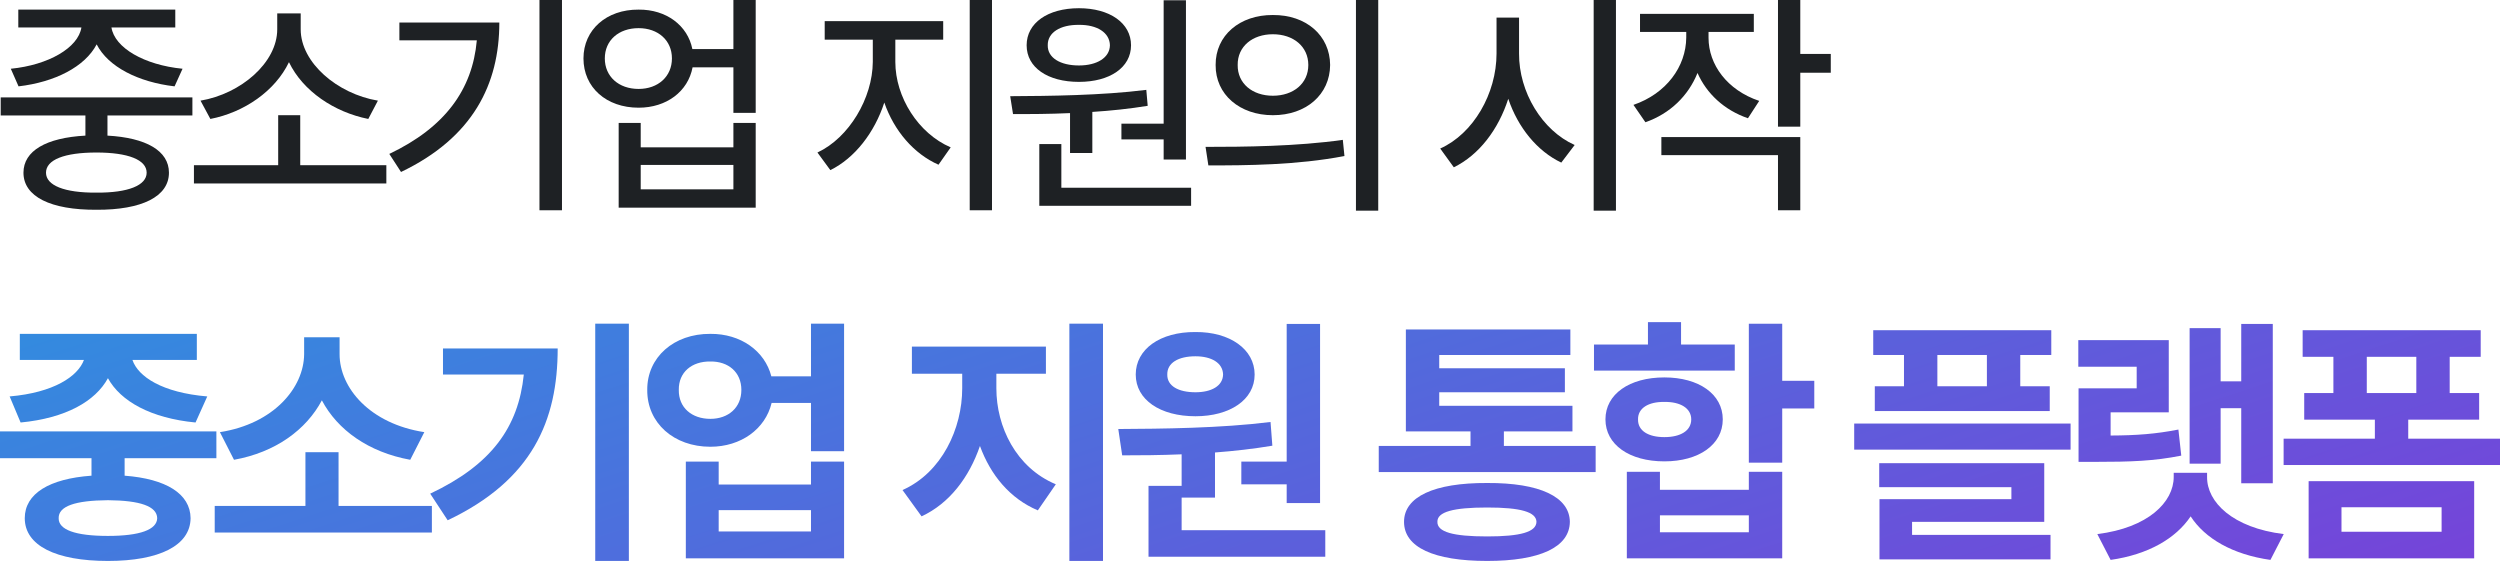
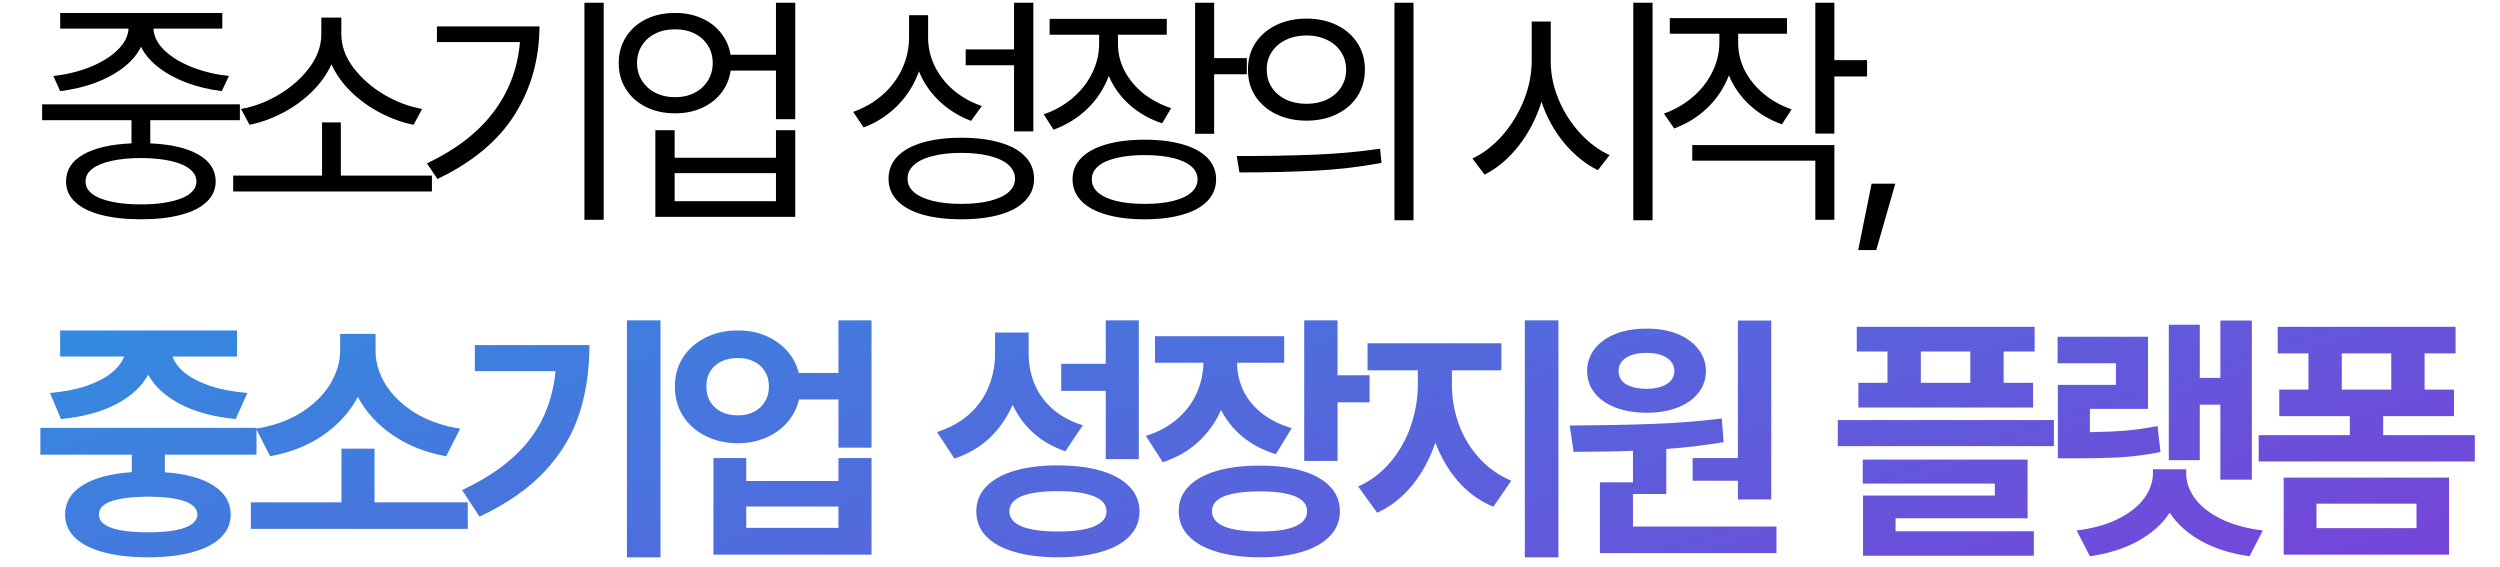
<svg xmlns="http://www.w3.org/2000/svg" width="150" height="34" viewBox="0 0 150 34" fill="none">
-   <path d="M150 26.321V27.901H137.017V26.321H142.492V25.179H138.253V23.583H140.004V21.409H138.159V19.813H148.842V21.409H146.981V23.583H148.749V25.179H144.494V26.321H150ZM148.451 28.87V33.501H138.518V28.87H148.451ZM140.489 30.435V31.905H146.496V30.435H140.489ZM142.007 23.583H144.979V21.409H142.007V23.583Z" fill="url(#paint0_linear_2638_76728)" />
-   <path d="M136.367 19.437V28.995H134.474V24.49H133.238V27.822H131.377V19.688H133.238V22.879H134.474V19.437H136.367ZM130.126 20.407V24.74H126.637V26.132C128.194 26.125 129.351 26.038 130.704 25.773L130.876 27.337C129.234 27.665 127.842 27.712 125.699 27.712H124.713V23.301H128.201V22.003H124.698V20.407H130.126ZM132.425 28.619C132.409 30.121 133.958 31.67 137.024 32.045L136.226 33.594C133.958 33.273 132.3 32.311 131.439 30.982C130.548 32.311 128.89 33.273 126.637 33.594L125.839 32.045C128.89 31.67 130.423 30.121 130.423 28.619V28.369H132.425V28.619Z" fill="url(#paint1_linear_2638_76728)" />
-   <path d="M123.077 19.813V21.299H121.216V23.176H122.984V24.663H112.488V23.176H114.239V21.299H112.394V19.813H123.077ZM124.235 25.413V26.978H111.252V25.413H124.235ZM122.655 27.791V31.311H114.724V32.093H123.031V33.563H112.769V29.95H120.684V29.23H112.753V27.791H122.655ZM116.242 23.176H119.214V21.299H116.242V23.176Z" fill="url(#paint2_linear_2638_76728)" />
-   <path d="M106.933 19.423V22.848H108.857V24.506H106.933V27.76H104.93V19.423H106.933ZM99.596 28.308V29.387H104.93V28.308H106.933V33.501H97.61V28.308H99.596ZM99.596 31.937H104.93V30.92H99.596V31.937ZM104.086 20.674V22.238H95.639V20.674H98.877V19.329H100.863V20.674H104.086ZM99.862 22.645C101.927 22.645 103.366 23.646 103.366 25.163C103.366 26.681 101.927 27.682 99.862 27.682C97.766 27.682 96.327 26.681 96.327 25.163C96.327 23.646 97.766 22.645 99.862 22.645ZM99.862 24.116C98.908 24.1 98.267 24.491 98.282 25.163C98.267 25.852 98.908 26.227 99.862 26.227C100.817 26.227 101.474 25.852 101.474 25.163C101.474 24.491 100.817 24.1 99.862 24.116Z" fill="url(#paint3_linear_2638_76728)" />
-   <path d="M95.739 26.758V28.323H82.725V26.758H88.231V25.882H84.352V19.766H94.222V21.299H86.354V22.097H93.893V23.536H86.354V24.349H94.347V25.882H90.233V26.758H95.739ZM89.232 28.98C92.376 28.964 94.175 29.809 94.191 31.31C94.175 32.843 92.376 33.657 89.232 33.657C86.041 33.657 84.242 32.843 84.242 31.31C84.242 29.809 86.041 28.964 89.232 28.98ZM89.232 30.45C87.183 30.45 86.229 30.716 86.244 31.31C86.229 31.92 87.183 32.186 89.232 32.186C91.234 32.186 92.173 31.92 92.188 31.31C92.173 30.716 91.234 30.45 89.232 30.45Z" fill="url(#paint4_linear_2638_76728)" />
-   <path d="M79.204 19.437V30.184H77.201V29.058H74.48V27.697H77.201V19.437H79.204ZM79.517 31.811V33.406H68.911V29.151H70.898V27.259C69.623 27.313 68.41 27.321 67.331 27.321L67.097 25.741C69.709 25.726 73.228 25.694 76.232 25.319L76.341 26.742C75.215 26.93 74.049 27.063 72.9 27.149V29.855H70.898V31.811H79.517ZM71.727 19.922C73.791 19.907 75.278 20.955 75.278 22.472C75.278 23.989 73.791 24.975 71.727 24.975C69.615 24.975 68.144 23.989 68.144 22.472C68.144 20.955 69.599 19.907 71.727 19.922ZM71.727 21.377C70.71 21.377 70.022 21.768 70.037 22.472C70.022 23.16 70.71 23.536 71.727 23.536C72.681 23.536 73.369 23.16 73.385 22.472C73.369 21.768 72.681 21.377 71.727 21.377Z" fill="url(#paint5_linear_2638_76728)" />
-   <path d="M59.782 23.301C59.782 25.6 60.956 28.056 63.349 29.057L62.27 30.622C60.588 29.91 59.431 28.494 58.797 26.758C58.148 28.643 56.967 30.207 55.293 30.981L54.151 29.402C56.513 28.354 57.733 25.71 57.733 23.301V22.425H54.714V20.798H62.755V22.425H59.782V23.301ZM66.18 19.422V33.656H64.162V19.422H66.18Z" fill="url(#paint6_linear_2638_76728)" />
-   <path d="M42.621 20.032C44.443 20.016 45.89 21.056 46.281 22.581H48.659V19.422H50.645V27.071H48.659V24.177H46.297C45.921 25.741 44.459 26.805 42.621 26.805C40.431 26.805 38.82 25.381 38.835 23.395C38.82 21.439 40.431 20.016 42.621 20.032ZM42.621 21.69C41.51 21.674 40.712 22.331 40.728 23.395C40.712 24.459 41.51 25.131 42.621 25.131C43.7 25.131 44.482 24.459 44.482 23.395C44.482 22.331 43.7 21.674 42.621 21.69ZM43.121 27.697V29.073H48.659V27.697H50.645V33.5H41.15V27.697H43.121ZM43.121 31.889H48.659V30.606H43.121V31.889Z" fill="url(#paint7_linear_2638_76728)" />
-   <path d="M37.732 19.422V33.656H35.714V19.422H37.732ZM33.461 20.908C33.461 25.225 31.944 28.807 26.86 31.216L25.812 29.62C29.488 27.884 31.107 25.632 31.428 22.472H26.579V20.908H33.461Z" fill="url(#paint8_linear_2638_76728)" />
-   <path d="M25.913 30.355V31.951H12.883V30.355H18.326V27.133H20.313V30.355H25.913ZM20.375 21.252C20.375 23.285 22.206 25.428 25.459 25.929L24.614 27.587C22.112 27.133 20.25 25.796 19.312 24.02C18.373 25.788 16.527 27.141 14.04 27.587L13.195 25.929C16.418 25.428 18.232 23.27 18.248 21.252V20.235H20.375V21.252Z" fill="url(#paint9_linear_2638_76728)" />
-   <path d="M12.983 25.882V27.493H7.477V28.541C9.956 28.729 11.419 29.621 11.435 31.091C11.419 32.734 9.558 33.657 6.476 33.657C3.347 33.657 1.486 32.734 1.486 31.091C1.486 29.613 2.964 28.721 5.49 28.541V27.493H0V25.882H12.983ZM6.476 30.012C4.505 30.027 3.504 30.372 3.52 31.091C3.504 31.779 4.505 32.155 6.476 32.155C8.4 32.155 9.417 31.779 9.432 31.091C9.417 30.372 8.4 30.027 6.476 30.012ZM11.81 20.032V21.596H7.946C8.283 22.597 9.73 23.559 12.436 23.786L11.732 25.35C9.049 25.092 7.235 24.076 6.476 22.691C5.725 24.076 3.942 25.092 1.236 25.35L0.579 23.786C3.215 23.559 4.669 22.59 5.037 21.596H1.189V20.032H11.81Z" fill="url(#paint10_linear_2638_76728)" />
-   <path d="M102.512 2.267C102.512 3.872 103.624 5.406 105.553 6.054L104.877 7.095C103.448 6.603 102.399 5.617 101.85 4.378C101.301 5.744 100.21 6.814 98.725 7.335L98.007 6.293C99.978 5.617 101.16 3.998 101.175 2.253V1.915H98.401V0.831H105.229V1.915H102.512V2.267ZM108.017 0V3.238H109.847V4.364H108.017V7.602H106.679V0H108.017ZM108.017 8.222V12.614H106.679V9.306H99.682V8.222H108.017Z" fill="#1E2124" />
-   <path d="M91.143 3.21C91.129 5.519 92.523 7.827 94.48 8.7L93.677 9.756C92.227 9.066 91.08 7.652 90.496 5.927C89.904 7.771 88.743 9.299 87.229 10.038L86.413 8.912C88.398 8.025 89.792 5.617 89.792 3.21V1.056H91.143V3.21ZM96.957 0V12.642H95.62V0H96.957Z" fill="#1E2124" />
-   <path d="M76.373 0.901C78.372 0.887 79.794 2.126 79.808 3.9C79.794 5.674 78.372 6.912 76.373 6.912C74.388 6.912 72.924 5.674 72.938 3.9C72.924 2.126 74.388 0.887 76.373 0.901ZM76.373 2.055C75.148 2.055 74.247 2.787 74.261 3.9C74.247 5.012 75.148 5.744 76.373 5.744C77.598 5.744 78.499 5.012 78.499 3.9C78.499 2.787 77.598 2.055 76.373 2.055ZM82.694 0V12.642H81.357V0H82.694ZM72.333 8.813C74.627 8.813 77.809 8.785 80.569 8.391L80.667 9.362C77.809 9.911 74.754 9.925 72.502 9.925L72.333 8.813Z" fill="#1E2124" />
-   <path d="M71.157 0.014V9.573H69.819V8.363H67.285V7.419H69.819V0.014H71.157ZM71.466 11.263V12.347H62.358V8.644H63.681V11.263H71.466ZM60.612 5.772C62.949 5.758 66.088 5.73 68.778 5.392L68.862 6.349C67.785 6.525 66.652 6.645 65.54 6.715V9.179H64.202V6.786C62.977 6.842 61.802 6.849 60.781 6.842L60.612 5.772ZM64.737 0.493C66.581 0.493 67.862 1.38 67.862 2.717C67.862 4.055 66.581 4.913 64.737 4.913C62.865 4.913 61.598 4.055 61.598 2.717C61.598 1.38 62.865 0.493 64.737 0.493ZM64.737 1.492C63.611 1.478 62.85 1.957 62.865 2.717C62.85 3.463 63.611 3.928 64.737 3.928C65.821 3.928 66.581 3.463 66.595 2.717C66.581 1.957 65.821 1.478 64.737 1.492Z" fill="#1E2124" />
-   <path d="M53.72 3.717C53.72 5.828 55.1 8.011 57.042 8.841L56.31 9.883C54.825 9.228 53.642 7.842 53.058 6.152C52.474 7.954 51.284 9.489 49.82 10.207L49.046 9.151C50.947 8.264 52.354 5.885 52.368 3.717V2.379H49.482V1.267H56.592V2.379H53.72V3.717ZM59.52 0V12.614H58.183V0H59.52Z" fill="#1E2124" />
-   <path d="M38.317 0.577C39.978 0.563 41.259 1.527 41.541 2.942H44.004V0H45.342V6.772H44.004V4.04H41.555C41.28 5.49 39.992 6.462 38.317 6.462C36.388 6.462 35.008 5.251 35.008 3.505C35.008 1.788 36.388 0.563 38.317 0.577ZM38.317 1.689C37.12 1.689 36.289 2.421 36.289 3.505C36.289 4.59 37.12 5.336 38.317 5.336C39.485 5.336 40.316 4.59 40.316 3.505C40.316 2.421 39.485 1.689 38.317 1.689ZM38.443 7.377V8.841H44.004V7.377H45.342V12.459H37.12V7.377H38.443ZM38.443 11.361H44.004V9.897H38.443V11.361Z" fill="#1E2124" />
-   <path d="M33.719 0V12.614H32.368V0H33.719ZM29.96 1.352C29.96 5.04 28.384 8.25 24.061 10.319L23.358 9.235C26.715 7.637 28.348 5.364 28.609 2.421H23.963V1.352H29.96Z" fill="#1E2124" />
-   <path d="M23.181 9.911V11.009H11.636V9.911H16.691V6.912H18.014V9.911H23.181ZM18.042 1.76C18.042 3.759 20.238 5.631 22.674 6.039L22.097 7.137C20.055 6.729 18.176 5.469 17.338 3.73C16.508 5.462 14.649 6.743 12.622 7.137L12.031 6.039C14.452 5.631 16.634 3.759 16.634 1.76V0.802H18.042V1.76Z" fill="#1E2124" />
-   <path d="M11.544 5.843V6.927H6.448V8.137C8.764 8.264 10.137 9.045 10.137 10.362C10.137 11.798 8.503 12.6 5.786 12.586C3.041 12.6 1.408 11.798 1.408 10.362C1.408 9.045 2.781 8.264 5.125 8.137V6.927H0.042V5.843H11.544ZM5.786 9.151C3.858 9.151 2.76 9.587 2.76 10.362C2.76 11.122 3.858 11.572 5.786 11.558C7.687 11.572 8.799 11.122 8.799 10.362C8.799 9.587 7.687 9.151 5.786 9.151ZM10.517 0.577V1.647H6.687C6.877 2.865 8.651 3.9 10.953 4.125L10.474 5.181C8.292 4.927 6.483 4.005 5.8 2.661C5.097 4.005 3.295 4.927 1.112 5.181L0.648 4.125C2.914 3.9 4.695 2.865 4.885 1.647H1.098V0.577H10.517Z" fill="#1E2124" />
+   <path d="M112.575 15.003H111.491L112.297 11.019H113.718L112.575 15.003Z" fill="black" />
+   <path d="M104.29 2.581C104.29 3.152 104.422 3.702 104.686 4.229C104.954 4.751 105.33 5.215 105.813 5.621C106.297 6.026 106.858 6.341 107.498 6.565L106.912 7.459C106.175 7.195 105.53 6.81 104.979 6.302C104.427 5.789 104.012 5.196 103.733 4.522C103.455 5.254 103.03 5.899 102.459 6.456C101.888 7.007 101.219 7.425 100.452 7.708L99.837 6.814C100.481 6.585 101.055 6.255 101.558 5.826C102.061 5.396 102.452 4.9 102.73 4.339C103.013 3.777 103.157 3.191 103.162 2.581V2.024H100.188V1.087H107.22V2.024H104.29V2.581ZM110.062 3.606H112.024V4.588H110.062V8.016H108.919V0.164H110.062V3.606ZM110.062 13.187H108.919V9.642H101.536V8.704H110.062V13.187Z" fill="black" />
+   <path d="M93.046 3.665C93.041 4.437 93.197 5.203 93.515 5.965C93.832 6.722 94.262 7.396 94.804 7.986C95.346 8.577 95.936 9.017 96.576 9.305L95.873 10.213C95.131 9.847 94.457 9.302 93.852 8.58C93.251 7.852 92.797 7.027 92.489 6.104C92.186 7.085 91.732 7.964 91.127 8.741C90.522 9.512 89.838 10.091 89.076 10.477L88.344 9.51C88.983 9.212 89.574 8.76 90.116 8.155C90.658 7.544 91.09 6.846 91.413 6.06C91.735 5.269 91.898 4.471 91.903 3.665V1.292H93.046V3.665ZM99.154 13.216H97.997V0.164H99.154V13.216Z" fill="black" />
+   <path d="M78.394 1.116C79.073 1.116 79.676 1.246 80.204 1.504C80.736 1.763 81.151 2.125 81.449 2.588C81.747 3.052 81.895 3.582 81.895 4.178C81.895 4.773 81.747 5.303 81.449 5.767C81.151 6.231 80.736 6.592 80.204 6.851C79.676 7.11 79.073 7.239 78.394 7.239C77.716 7.239 77.108 7.11 76.571 6.851C76.039 6.592 75.621 6.231 75.318 5.767C75.02 5.303 74.874 4.773 74.879 4.178C74.874 3.582 75.02 3.052 75.318 2.588C75.621 2.125 76.039 1.763 76.571 1.504C77.108 1.246 77.716 1.116 78.394 1.116ZM78.394 2.127C77.936 2.127 77.523 2.215 77.157 2.391C76.795 2.562 76.512 2.803 76.307 3.116C76.102 3.423 76.002 3.777 76.007 4.178C76.002 4.578 76.102 4.935 76.307 5.247C76.512 5.555 76.795 5.796 77.157 5.972C77.523 6.143 77.936 6.229 78.394 6.229C78.849 6.229 79.256 6.143 79.618 5.972C79.979 5.796 80.26 5.555 80.46 5.247C80.665 4.935 80.768 4.578 80.768 4.178C80.768 3.777 80.665 3.423 80.46 3.116C80.26 2.803 79.979 2.562 79.618 2.391C79.256 2.215 78.849 2.127 78.394 2.127ZM84.811 13.216H83.668V0.164H84.811V13.216ZM74.205 9.363C75.894 9.363 77.43 9.336 78.812 9.283C80.199 9.229 81.529 9.109 82.804 8.924L82.892 9.773C81.583 10.018 80.248 10.174 78.885 10.242C77.528 10.31 76.022 10.345 74.366 10.345L74.205 9.363Z" fill="black" />
+   <path d="M67.077 2.64C67.077 3.201 67.209 3.738 67.473 4.251C67.741 4.759 68.115 5.208 68.593 5.599C69.077 5.984 69.636 6.282 70.27 6.492L69.728 7.4C68.986 7.156 68.337 6.788 67.78 6.294C67.228 5.801 66.811 5.223 66.528 4.559C66.249 5.306 65.822 5.96 65.246 6.521C64.67 7.078 63.991 7.498 63.21 7.781L62.624 6.858C63.269 6.639 63.842 6.316 64.345 5.892C64.848 5.467 65.239 4.974 65.517 4.412C65.8 3.846 65.944 3.255 65.949 2.64V2.083H62.976V1.131H70.007V2.083H67.077V2.64ZM72.849 3.489H74.811V4.456H72.849V8.03H71.706V0.164H72.849V3.489ZM68.674 8.382C69.562 8.382 70.329 8.477 70.974 8.667C71.618 8.853 72.111 9.124 72.453 9.48C72.795 9.837 72.966 10.262 72.966 10.755C72.966 11.258 72.795 11.69 72.453 12.051C72.111 12.413 71.618 12.686 70.974 12.872C70.329 13.062 69.562 13.157 68.674 13.157C67.785 13.157 67.016 13.062 66.367 12.872C65.717 12.686 65.219 12.413 64.873 12.051C64.526 11.69 64.353 11.258 64.353 10.755C64.353 10.262 64.526 9.837 64.873 9.48C65.219 9.124 65.717 8.853 66.367 8.667C67.016 8.477 67.785 8.382 68.674 8.382ZM68.674 9.305C68.024 9.305 67.46 9.363 66.982 9.48C66.503 9.593 66.137 9.759 65.883 9.979C65.629 10.198 65.505 10.457 65.51 10.755C65.505 11.062 65.629 11.329 65.883 11.553C66.137 11.773 66.501 11.941 66.975 12.059C67.453 12.176 68.019 12.234 68.674 12.234C69.333 12.234 69.899 12.176 70.373 12.059C70.852 11.941 71.218 11.773 71.472 11.553C71.726 11.329 71.853 11.062 71.853 10.755C71.853 10.452 71.726 10.193 71.472 9.979C71.218 9.759 70.852 9.593 70.373 9.48C69.894 9.363 69.328 9.305 68.674 9.305Z" fill="black" />
+   <path d="M55.687 2.215C55.682 2.825 55.813 3.409 56.082 3.965C56.351 4.517 56.729 5 57.217 5.416C57.71 5.831 58.274 6.146 58.909 6.36L58.265 7.254C57.542 6.98 56.91 6.587 56.368 6.075C55.826 5.562 55.416 4.964 55.137 4.28C54.859 5.062 54.432 5.745 53.855 6.331C53.279 6.912 52.601 7.352 51.819 7.649L51.19 6.712C51.853 6.478 52.437 6.141 52.94 5.701C53.448 5.257 53.841 4.739 54.119 4.148C54.398 3.553 54.539 2.923 54.544 2.259V0.911H55.687V2.215ZM62 7.884H60.843V3.914H57.942V2.962H60.843V0.164H62V7.884ZM57.679 8.265C58.582 8.265 59.361 8.362 60.015 8.558C60.669 8.748 61.17 9.029 61.517 9.4C61.868 9.766 62.044 10.208 62.044 10.726C62.044 11.238 61.868 11.675 61.517 12.037C61.17 12.403 60.669 12.681 60.015 12.872C59.361 13.062 58.582 13.157 57.679 13.157C56.775 13.157 55.997 13.062 55.342 12.872C54.688 12.681 54.185 12.403 53.834 12.037C53.487 11.675 53.313 11.238 53.313 10.726C53.313 10.208 53.487 9.766 53.834 9.4C54.185 9.029 54.688 8.748 55.342 8.558C55.997 8.362 56.775 8.265 57.679 8.265ZM57.679 9.173C57.02 9.173 56.446 9.236 55.958 9.363C55.469 9.485 55.096 9.664 54.837 9.898C54.578 10.132 54.451 10.408 54.456 10.726C54.451 11.033 54.578 11.302 54.837 11.531C55.096 11.756 55.469 11.929 55.958 12.051C56.446 12.173 57.02 12.234 57.679 12.234C58.338 12.234 58.909 12.173 59.393 12.051C59.881 11.929 60.254 11.756 60.513 11.531C60.772 11.302 60.901 11.033 60.901 10.726C60.901 10.408 60.772 10.132 60.513 9.898C60.254 9.664 59.881 9.485 59.393 9.363C58.909 9.236 58.338 9.173 57.679 9.173Z" fill="black" />
+   <path d="M40.508 0.779C41.084 0.774 41.609 0.877 42.083 1.087C42.556 1.292 42.944 1.585 43.247 1.966C43.555 2.347 43.75 2.786 43.833 3.284H46.558V0.164H47.715V7.151H46.558V4.236H43.84C43.767 4.744 43.577 5.193 43.269 5.584C42.966 5.97 42.576 6.27 42.097 6.485C41.619 6.695 41.089 6.8 40.508 6.8C39.853 6.8 39.27 6.673 38.757 6.419C38.245 6.165 37.844 5.809 37.556 5.35C37.268 4.891 37.124 4.368 37.124 3.782C37.124 3.196 37.268 2.676 37.556 2.222C37.844 1.763 38.245 1.407 38.757 1.153C39.275 0.899 39.858 0.774 40.508 0.779ZM40.508 1.761C40.068 1.756 39.675 1.839 39.329 2.01C38.982 2.181 38.711 2.42 38.516 2.728C38.32 3.035 38.223 3.387 38.223 3.782C38.223 4.173 38.32 4.524 38.516 4.837C38.711 5.149 38.982 5.394 39.329 5.569C39.675 5.745 40.068 5.833 40.508 5.833C40.942 5.833 41.331 5.745 41.672 5.569C42.014 5.394 42.28 5.149 42.471 4.837C42.666 4.524 42.764 4.173 42.764 3.782C42.764 3.387 42.666 3.035 42.471 2.728C42.28 2.42 42.014 2.181 41.672 2.01C41.331 1.839 40.942 1.756 40.508 1.761ZM40.478 9.466H46.558V7.811H47.715V13.011H39.321V7.811H40.478V9.466ZM46.558 12.073V10.389H40.478V12.073H46.558Z" fill="black" />
+   <path d="M36.222 13.187H35.065V0.164H36.222V13.187ZM32.369 1.585C32.359 3.553 31.861 5.32 30.875 6.888C29.889 8.45 28.346 9.734 26.246 10.74L25.616 9.803C27.355 8.978 28.685 7.952 29.608 6.727C30.536 5.501 31.065 4.1 31.197 2.522H26.217V1.585H32.369Z" fill="black" />
+   <path d="M25.915 11.487H13.991V10.535H19.323V7.342H20.451V10.535H25.915V11.487ZM20.48 2.054C20.48 2.747 20.72 3.414 21.198 4.053C21.682 4.693 22.297 5.235 23.044 5.679C23.796 6.119 24.558 6.404 25.329 6.536L24.816 7.488C24.143 7.352 23.481 7.115 22.831 6.778C22.182 6.441 21.596 6.021 21.074 5.518C20.556 5.015 20.161 4.461 19.887 3.855C19.614 4.461 19.218 5.015 18.701 5.518C18.183 6.021 17.6 6.441 16.95 6.778C16.306 7.115 15.646 7.352 14.973 7.488L14.46 6.536C15.231 6.404 15.988 6.119 16.73 5.679C17.477 5.235 18.088 4.695 18.561 4.061C19.04 3.421 19.279 2.752 19.279 2.054V1.058H20.48V2.054Z" fill="black" />
+   <path d="M14.393 7.21H9.017V8.602C10.257 8.655 11.219 8.88 11.902 9.275C12.591 9.666 12.938 10.203 12.942 10.887C12.938 11.365 12.757 11.773 12.4 12.11C12.044 12.452 11.531 12.71 10.862 12.886C10.193 13.067 9.393 13.157 8.46 13.157C7.522 13.157 6.717 13.067 6.043 12.886C5.369 12.71 4.854 12.452 4.498 12.11C4.141 11.773 3.963 11.365 3.963 10.887C3.963 10.203 4.305 9.666 4.988 9.275C5.672 8.88 6.639 8.655 7.889 8.602V7.21H2.527V6.258H14.393V7.21ZM8.46 9.48C7.762 9.485 7.164 9.544 6.666 9.656C6.167 9.769 5.787 9.93 5.523 10.14C5.259 10.345 5.13 10.594 5.135 10.887C5.13 11.175 5.259 11.421 5.523 11.627C5.787 11.832 6.167 11.988 6.666 12.095C7.168 12.207 7.767 12.264 8.46 12.264C9.144 12.264 9.734 12.207 10.232 12.095C10.735 11.988 11.119 11.832 11.382 11.627C11.651 11.421 11.785 11.175 11.785 10.887C11.785 10.599 11.651 10.35 11.382 10.14C11.119 9.93 10.738 9.769 10.24 9.656C9.742 9.544 9.148 9.485 8.46 9.48ZM13.338 1.717H9.207C9.231 2.19 9.456 2.63 9.881 3.035C10.306 3.436 10.86 3.77 11.543 4.039C12.227 4.302 12.957 4.476 13.733 4.559L13.309 5.467C12.586 5.379 11.9 5.218 11.251 4.983C10.601 4.744 10.032 4.439 9.544 4.068C9.056 3.697 8.694 3.277 8.46 2.808C8.23 3.277 7.872 3.697 7.383 4.068C6.895 4.439 6.326 4.744 5.677 4.983C5.027 5.218 4.339 5.379 3.611 5.467L3.201 4.559C3.963 4.476 4.683 4.302 5.362 4.039C6.045 3.77 6.6 3.433 7.024 3.028C7.454 2.623 7.684 2.186 7.713 1.717H3.611V0.779H13.338V1.717Z" fill="black" />
+   <path d="M22.534 21.047C22.534 21.74 22.735 22.414 23.136 23.07C23.542 23.721 24.128 24.287 24.894 24.766C25.664 25.24 26.571 25.557 27.612 25.719L26.769 27.375C25.54 27.151 24.469 26.727 23.558 26.102C22.646 25.477 21.951 24.713 21.472 23.812C20.992 24.713 20.3 25.479 19.394 26.109C18.487 26.734 17.425 27.156 16.206 27.375L15.391 25.773V27.281H9.891V28.336C11.141 28.424 12.109 28.688 12.797 29.125C13.49 29.562 13.838 30.146 13.844 30.875C13.838 31.417 13.638 31.878 13.242 32.258C12.846 32.643 12.279 32.935 11.539 33.133C10.8 33.336 9.917 33.438 8.891 33.438C7.849 33.438 6.956 33.336 6.211 33.133C5.466 32.935 4.896 32.643 4.5 32.258C4.104 31.878 3.906 31.417 3.906 30.875C3.906 30.141 4.255 29.555 4.953 29.117C5.651 28.68 6.635 28.417 7.906 28.328V27.281H2.422V25.672H15.391V25.713C16.41 25.55 17.296 25.235 18.05 24.766C18.815 24.287 19.399 23.719 19.8 23.062C20.201 22.406 20.404 21.734 20.409 21.047V20.031H22.534V21.047ZM39.631 33.438H37.615V19.219H39.631V33.438ZM63.469 27.922C64.474 27.922 65.344 28.031 66.078 28.25C66.812 28.469 67.378 28.787 67.773 29.203C68.169 29.615 68.37 30.109 68.375 30.688C68.37 31.266 68.169 31.76 67.773 32.172C67.378 32.583 66.812 32.896 66.078 33.109C65.349 33.328 64.479 33.438 63.469 33.438C62.458 33.438 61.586 33.328 60.852 33.109C60.122 32.896 59.56 32.583 59.164 32.172C58.773 31.76 58.578 31.266 58.578 30.688C58.578 30.109 58.773 29.615 59.164 29.203C59.56 28.787 60.125 28.469 60.859 28.25C61.594 28.031 62.464 27.922 63.469 27.922ZM75.597 27.938C76.576 27.932 77.425 28.039 78.144 28.258C78.868 28.471 79.422 28.784 79.808 29.195C80.198 29.607 80.394 30.099 80.394 30.672C80.394 31.245 80.198 31.737 79.808 32.148C79.422 32.565 78.868 32.883 78.144 33.102C77.425 33.325 76.576 33.438 75.597 33.438C74.597 33.438 73.729 33.325 72.995 33.102C72.266 32.883 71.703 32.565 71.308 32.148C70.917 31.737 70.722 31.245 70.722 30.672C70.722 30.099 70.917 29.607 71.308 29.195C71.703 28.784 72.266 28.471 72.995 28.258C73.729 28.039 74.597 27.932 75.597 27.938ZM93.506 33.438H91.49V19.219H93.506V33.438ZM131.175 28.406C131.17 28.922 131.342 29.419 131.69 29.898C132.039 30.372 132.56 30.784 133.253 31.133C133.951 31.477 134.789 31.708 135.769 31.828L134.972 33.375C133.857 33.219 132.891 32.914 132.073 32.461C131.256 32.008 130.625 31.443 130.183 30.766C129.735 31.443 129.102 32.008 128.284 32.461C127.466 32.914 126.503 33.219 125.394 33.375L124.597 31.828C125.571 31.708 126.401 31.477 127.089 31.133C127.782 30.784 128.302 30.372 128.651 29.898C129 29.419 129.175 28.922 129.175 28.406V28.156H131.175V28.406ZM121.656 31.094H113.734V31.875H122.031V33.344H111.781V29.734H119.688V29.016H111.766V27.578H121.656V31.094ZM44.775 28.859H50.307V27.484H52.291V33.281H42.807V27.484H44.775V28.859ZM146.943 33.281H137.021V28.656H146.943V33.281ZM103.416 26.531C102.333 26.713 101.187 26.849 99.978 26.938V29.641H97.978V31.594H106.588V33.188H95.994V28.938H97.978V27.047C97.01 27.088 95.822 27.109 94.416 27.109L94.182 25.531C96.015 25.521 97.663 25.49 99.127 25.438C100.59 25.385 101.984 25.276 103.307 25.109L103.416 26.531ZM8.891 29.797C7.901 29.807 7.159 29.901 6.664 30.078C6.174 30.255 5.932 30.521 5.938 30.875C5.927 31.219 6.172 31.482 6.672 31.664C7.172 31.846 7.911 31.938 8.891 31.938C9.849 31.938 10.578 31.846 11.078 31.664C11.578 31.482 11.833 31.219 11.844 30.875C11.828 30.172 10.844 29.812 8.891 29.797ZM63.469 29.469C62.516 29.469 61.792 29.57 61.297 29.773C60.807 29.977 60.562 30.281 60.562 30.688C60.562 31.078 60.81 31.378 61.305 31.586C61.805 31.789 62.526 31.891 63.469 31.891C64.417 31.891 65.141 31.789 65.641 31.586C66.141 31.378 66.391 31.078 66.391 30.688C66.391 30.287 66.141 29.984 65.641 29.781C65.146 29.573 64.422 29.469 63.469 29.469ZM75.597 29.484C74.649 29.484 73.93 29.583 73.44 29.781C72.956 29.979 72.716 30.276 72.722 30.672C72.716 31.073 72.959 31.378 73.448 31.586C73.938 31.789 74.654 31.891 75.597 31.891C76.524 31.891 77.227 31.789 77.706 31.586C78.185 31.383 78.425 31.078 78.425 30.672C78.425 30.276 78.185 29.979 77.706 29.781C77.227 29.583 76.524 29.484 75.597 29.484ZM22.472 30.141H28.065V31.734H15.05V30.141H20.487V26.922H22.472V30.141ZM138.99 31.688H144.99V30.219H138.99V31.688ZM44.775 31.672H50.307V30.391H44.775V31.672ZM35.365 20.703C35.365 22.224 35.16 23.607 34.748 24.852C34.342 26.096 33.654 27.24 32.685 28.281C31.717 29.318 30.412 30.224 28.771 31L27.725 29.406C28.938 28.833 29.938 28.195 30.725 27.492C31.516 26.789 32.12 26.01 32.537 25.156C32.959 24.297 33.225 23.333 33.334 22.266H28.49V20.703H35.365ZM90.084 22.219H87.115V23.094C87.115 23.88 87.248 24.654 87.514 25.414C87.784 26.169 88.188 26.849 88.725 27.453C89.261 28.057 89.912 28.521 90.678 28.844L89.6 30.406C88.782 30.062 88.081 29.557 87.498 28.891C86.915 28.224 86.456 27.445 86.123 26.555C85.795 27.523 85.334 28.375 84.74 29.109C84.147 29.838 83.443 30.391 82.631 30.766L81.49 29.188C82.251 28.849 82.899 28.357 83.436 27.711C83.977 27.065 84.383 26.341 84.654 25.539C84.93 24.732 85.068 23.917 85.068 23.094V22.219H82.053V20.594H90.084V22.219ZM106.275 29.969H104.275V28.844H101.557V27.484H104.275V19.234H106.275V29.969ZM135.112 28.781H133.222V24.281H131.987V27.609H130.128V19.484H131.987V22.672H133.222V19.234H135.112V28.781ZM77.05 21.766H74.222C74.227 22.338 74.347 22.883 74.581 23.398C74.821 23.909 75.185 24.365 75.675 24.766C76.164 25.167 76.774 25.474 77.503 25.688L76.55 27.25C75.784 27.016 75.125 26.672 74.573 26.219C74.021 25.766 73.584 25.227 73.261 24.602C72.938 25.336 72.482 25.974 71.894 26.516C71.31 27.052 70.602 27.458 69.769 27.734L68.753 26.156C69.508 25.917 70.144 25.57 70.659 25.117C71.175 24.664 71.558 24.148 71.808 23.57C72.063 22.992 72.196 22.391 72.206 21.766H69.3V20.172H77.05V21.766ZM147.334 21.203H145.475V23.375H147.24V24.969H142.99V26.109H148.49V27.688H135.521V26.109H140.99V24.969H136.756V23.375H138.506V21.203H136.662V19.609H147.334V21.203ZM80.253 22.516H82.175V24.141H80.253V27.656H78.253V19.219H80.253V22.516ZM68.328 27.547H66.344V23.453H63.672V21.828H66.344V19.219H68.328V27.547ZM61.719 21.156C61.714 21.812 61.825 22.427 62.055 23C62.289 23.573 62.648 24.078 63.133 24.516C63.622 24.953 64.234 25.287 64.969 25.516L63.922 27.078C63.172 26.818 62.531 26.451 62 25.977C61.474 25.503 61.06 24.938 60.758 24.281C60.43 25.047 59.974 25.708 59.391 26.266C58.807 26.818 58.099 27.234 57.266 27.516L56.219 25.922C57 25.672 57.651 25.31 58.172 24.836C58.693 24.357 59.075 23.812 59.32 23.203C59.57 22.588 59.698 21.938 59.703 21.25V19.953H61.719V21.156ZM128.878 24.531H125.394V25.93C126.201 25.919 126.914 25.888 127.534 25.836C128.159 25.784 128.8 25.693 129.456 25.562L129.628 27.125C128.862 27.276 128.104 27.378 127.354 27.43C126.605 27.477 125.638 27.5 124.456 27.5H123.472V23.094H126.956V21.797H123.456V20.203H128.878V24.531ZM52.291 26.859H50.307V23.969H47.94C47.82 24.484 47.585 24.943 47.236 25.344C46.893 25.739 46.463 26.047 45.947 26.266C45.437 26.484 44.879 26.594 44.275 26.594C43.557 26.594 42.908 26.448 42.33 26.156C41.752 25.865 41.299 25.461 40.971 24.945C40.648 24.424 40.489 23.838 40.494 23.188C40.489 22.547 40.648 21.971 40.971 21.461C41.299 20.945 41.752 20.544 42.33 20.258C42.908 19.966 43.557 19.823 44.275 19.828C44.874 19.823 45.426 19.927 45.932 20.141C46.442 20.354 46.869 20.654 47.213 21.039C47.562 21.424 47.799 21.87 47.924 22.375H50.307V19.219H52.291V26.859ZM123.234 26.766H110.266V25.203H123.234V26.766ZM14.219 21.391H10.352C10.471 21.74 10.716 22.065 11.086 22.367C11.461 22.669 11.963 22.93 12.594 23.148C13.229 23.362 13.979 23.505 14.844 23.578L14.141 25.141C12.828 25.016 11.721 24.719 10.82 24.25C9.924 23.781 9.281 23.193 8.891 22.484C8.505 23.193 7.865 23.781 6.969 24.25C6.078 24.719 4.974 25.016 3.656 25.141L3 23.578C3.844 23.505 4.578 23.362 5.203 23.148C5.828 22.93 6.326 22.669 6.695 22.367C7.07 22.06 7.32 21.734 7.445 21.391H3.609V19.828H14.219V21.391ZM44.275 21.484C43.906 21.479 43.575 21.547 43.283 21.688C42.997 21.823 42.773 22.021 42.611 22.281C42.455 22.537 42.38 22.838 42.385 23.188C42.38 23.537 42.455 23.841 42.611 24.102C42.773 24.362 42.997 24.565 43.283 24.711C43.575 24.852 43.906 24.922 44.275 24.922C44.635 24.922 44.955 24.852 45.236 24.711C45.517 24.565 45.736 24.362 45.893 24.102C46.054 23.841 46.135 23.536 46.135 23.188C46.135 22.839 46.054 22.536 45.893 22.281C45.736 22.021 45.517 21.823 45.236 21.688C44.955 21.547 44.635 21.479 44.275 21.484ZM98.807 19.719C99.489 19.714 100.098 19.818 100.635 20.031C101.171 20.245 101.591 20.547 101.893 20.938C102.2 21.323 102.354 21.766 102.354 22.266C102.354 22.76 102.202 23.198 101.9 23.578C101.598 23.958 101.176 24.253 100.635 24.461C100.098 24.664 99.489 24.766 98.807 24.766C98.109 24.766 97.489 24.664 96.947 24.461C96.406 24.253 95.984 23.961 95.682 23.586C95.38 23.206 95.228 22.766 95.228 22.266C95.228 21.766 95.377 21.323 95.674 20.938C95.976 20.547 96.398 20.245 96.939 20.031C97.486 19.818 98.109 19.713 98.807 19.719ZM122.078 21.094H120.219V22.969H121.984V24.453H111.5V22.969H113.25V21.094H111.406V19.609H122.078V21.094ZM140.506 23.375H143.475V21.203H140.506V23.375ZM98.807 21.172C98.291 21.172 97.879 21.268 97.572 21.461C97.265 21.654 97.114 21.922 97.119 22.266C97.114 22.604 97.262 22.867 97.564 23.055C97.872 23.237 98.286 23.328 98.807 23.328C99.296 23.328 99.692 23.234 99.994 23.047C100.301 22.859 100.458 22.599 100.463 22.266C100.458 21.922 100.301 21.654 99.994 21.461C99.692 21.268 99.296 21.172 98.807 21.172ZM115.25 22.969H118.219V21.094H115.25V22.969Z" fill="url(#paint0_linear_2873_7386)" />
  <defs>
-     <linearGradient id="paint0_linear_2638_76728" x1="150" y1="34.511" x2="130.947" y2="-23.695" gradientUnits="userSpaceOnUse">
-       <stop stop-color="#7742D9" />
-       <stop offset="1" stop-color="#328CDF" />
-     </linearGradient>
-     <linearGradient id="paint1_linear_2638_76728" x1="150" y1="34.511" x2="130.947" y2="-23.695" gradientUnits="userSpaceOnUse">
-       <stop stop-color="#7742D9" />
-       <stop offset="1" stop-color="#328CDF" />
-     </linearGradient>
-     <linearGradient id="paint2_linear_2638_76728" x1="150" y1="34.511" x2="130.947" y2="-23.695" gradientUnits="userSpaceOnUse">
-       <stop stop-color="#7742D9" />
-       <stop offset="1" stop-color="#328CDF" />
-     </linearGradient>
-     <linearGradient id="paint3_linear_2638_76728" x1="150" y1="34.511" x2="130.947" y2="-23.695" gradientUnits="userSpaceOnUse">
-       <stop stop-color="#7742D9" />
-       <stop offset="1" stop-color="#328CDF" />
-     </linearGradient>
-     <linearGradient id="paint4_linear_2638_76728" x1="150" y1="34.511" x2="130.947" y2="-23.695" gradientUnits="userSpaceOnUse">
-       <stop stop-color="#7742D9" />
-       <stop offset="1" stop-color="#328CDF" />
-     </linearGradient>
-     <linearGradient id="paint5_linear_2638_76728" x1="150" y1="34.511" x2="130.947" y2="-23.695" gradientUnits="userSpaceOnUse">
-       <stop stop-color="#7742D9" />
-       <stop offset="1" stop-color="#328CDF" />
-     </linearGradient>
-     <linearGradient id="paint6_linear_2638_76728" x1="150" y1="34.511" x2="130.947" y2="-23.695" gradientUnits="userSpaceOnUse">
-       <stop stop-color="#7742D9" />
-       <stop offset="1" stop-color="#328CDF" />
-     </linearGradient>
-     <linearGradient id="paint7_linear_2638_76728" x1="150" y1="34.511" x2="130.947" y2="-23.695" gradientUnits="userSpaceOnUse">
-       <stop stop-color="#7742D9" />
-       <stop offset="1" stop-color="#328CDF" />
-     </linearGradient>
-     <linearGradient id="paint8_linear_2638_76728" x1="150" y1="34.511" x2="130.947" y2="-23.695" gradientUnits="userSpaceOnUse">
-       <stop stop-color="#7742D9" />
-       <stop offset="1" stop-color="#328CDF" />
-     </linearGradient>
-     <linearGradient id="paint9_linear_2638_76728" x1="150" y1="34.511" x2="130.947" y2="-23.695" gradientUnits="userSpaceOnUse">
-       <stop stop-color="#7742D9" />
-       <stop offset="1" stop-color="#328CDF" />
-     </linearGradient>
-     <linearGradient id="paint10_linear_2638_76728" x1="150" y1="34.511" x2="130.947" y2="-23.695" gradientUnits="userSpaceOnUse">
+     <linearGradient id="paint0_linear_2873_7386" x1="148.49" y1="34.286" x2="129.293" y2="-23.263" gradientUnits="userSpaceOnUse">
      <stop stop-color="#7742D9" />
      <stop offset="1" stop-color="#328CDF" />
    </linearGradient>
  </defs>
</svg>
